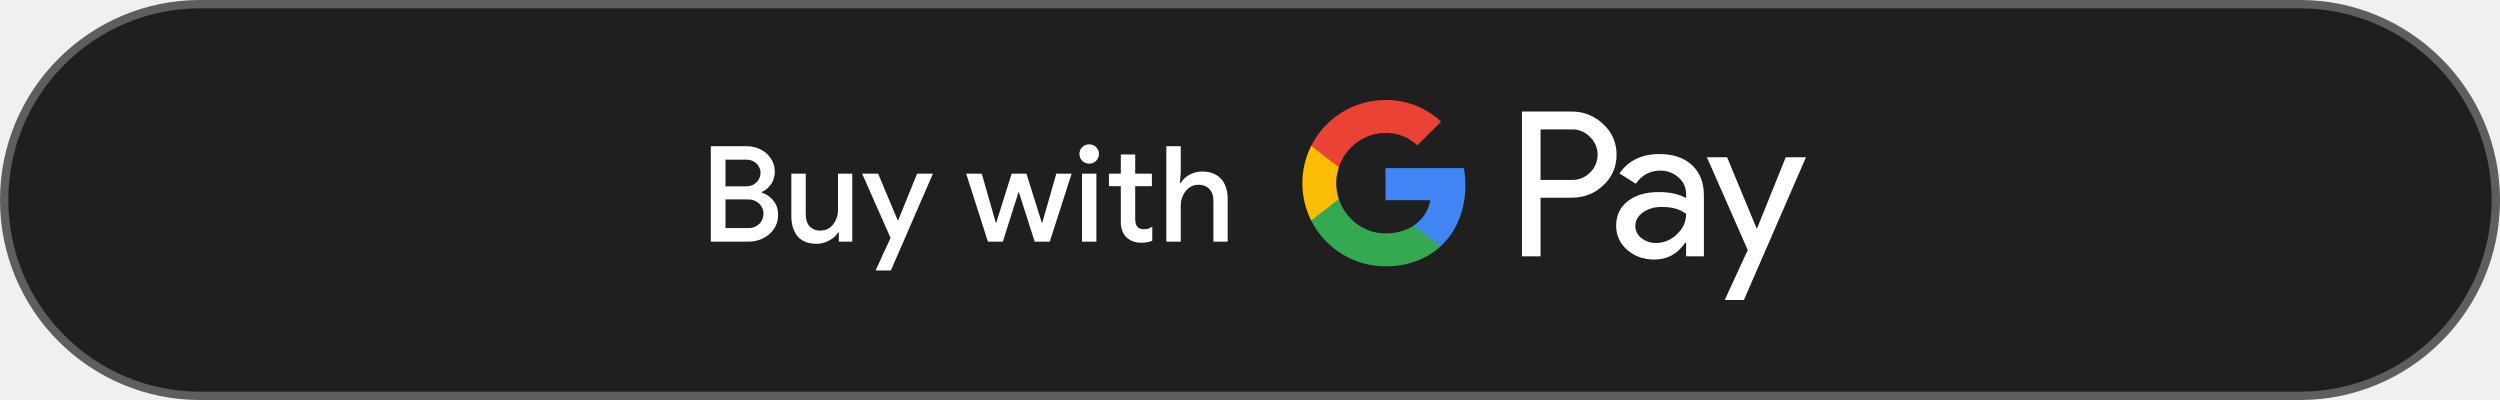
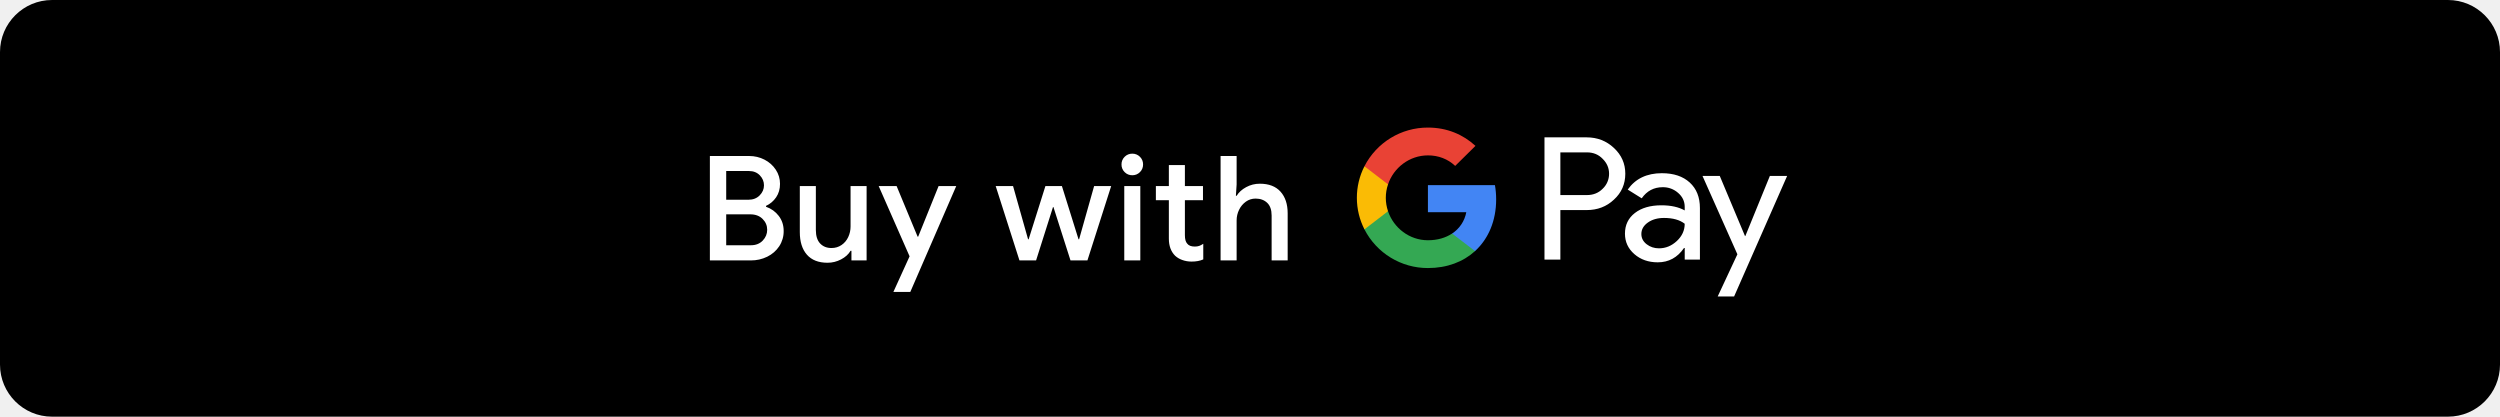
- <svg xmlns="http://www.w3.org/2000/svg" width="300" height="48" viewBox="0 0 300 48" fill="none">
-   <rect x="0.5" y="0.5" width="299" height="47" rx="23.5" fill="#1F1F1F" />
-   <path d="M85.296 29V17.544H89.584C90.213 17.544 90.784 17.677 91.296 17.944C91.808 18.211 92.213 18.573 92.512 19.032C92.821 19.491 92.976 20.008 92.976 20.584C92.976 21.171 92.832 21.672 92.544 22.088C92.256 22.504 91.883 22.819 91.424 23.032V23.112C92 23.304 92.469 23.635 92.832 24.104C93.195 24.573 93.376 25.133 93.376 25.784C93.376 26.424 93.211 26.984 92.88 27.464C92.56 27.944 92.123 28.323 91.568 28.6C91.024 28.867 90.427 29 89.776 29H85.296ZM87.056 23.928V27.368H89.776C90.16 27.368 90.491 27.288 90.768 27.128C91.045 26.968 91.253 26.755 91.392 26.488C91.541 26.221 91.616 25.944 91.616 25.656C91.616 25.347 91.541 25.064 91.392 24.808C91.243 24.541 91.024 24.328 90.736 24.168C90.459 24.008 90.117 23.928 89.712 23.928H87.056ZM87.056 22.36H89.504C89.877 22.36 90.192 22.285 90.448 22.136C90.715 21.976 90.917 21.773 91.056 21.528C91.195 21.272 91.264 21.011 91.264 20.744C91.264 20.477 91.195 20.227 91.056 19.992C90.928 19.747 90.736 19.549 90.48 19.4C90.224 19.24 89.92 19.16 89.568 19.16H87.056V22.36ZM97.984 29.256C96.981 29.256 96.224 28.957 95.712 28.36C95.21 27.752 94.96 26.931 94.96 25.896V20.84H96.688V25.656C96.688 26.339 96.848 26.845 97.168 27.176C97.498 27.507 97.909 27.672 98.4 27.672C98.848 27.672 99.232 27.56 99.552 27.336C99.872 27.101 100.117 26.797 100.288 26.424C100.469 26.051 100.56 25.651 100.56 25.224V20.84H102.272V29H100.656V27.896H100.56C100.41 28.152 100.202 28.381 99.936 28.584C99.669 28.787 99.37 28.947 99.04 29.064C98.709 29.192 98.357 29.256 97.984 29.256ZM107.089 32.056C107.057 32.131 107.02 32.205 106.977 32.28C106.945 32.365 106.924 32.424 106.913 32.456H105.073C105.126 32.339 105.201 32.173 105.297 31.96C105.404 31.747 105.505 31.533 105.601 31.32C105.665 31.181 105.729 31.032 105.793 30.872C105.868 30.712 105.942 30.547 106.017 30.376C106.102 30.205 106.182 30.04 106.257 29.88L106.865 28.552L103.457 20.84H105.377L107.713 26.408H107.793L110.049 20.84H111.953L107.729 30.568C107.654 30.749 107.569 30.941 107.473 31.144C107.388 31.347 107.308 31.528 107.233 31.688C107.169 31.859 107.121 31.981 107.089 32.056ZM118.548 29L115.94 20.84H117.812L119.492 26.712H119.556L121.396 20.84H123.172L125.012 26.712H125.076L126.756 20.84H128.596L125.972 29H124.164L122.276 23.096H122.212L120.34 29H118.548ZM129.839 29V20.84H131.567V29H129.839ZM130.703 19.64C130.383 19.64 130.106 19.528 129.871 19.304C129.647 19.069 129.535 18.792 129.535 18.472C129.535 18.141 129.647 17.869 129.871 17.656C130.106 17.432 130.383 17.32 130.703 17.32C131.034 17.32 131.311 17.432 131.535 17.656C131.759 17.869 131.871 18.141 131.871 18.472C131.871 18.792 131.759 19.069 131.535 19.304C131.311 19.528 131.034 19.64 130.703 19.64ZM133.073 20.84H134.497V18.536H136.225V20.84H138.225V22.344H136.225V26.264C136.225 26.669 136.305 26.979 136.465 27.192C136.636 27.405 136.918 27.512 137.313 27.512C137.505 27.512 137.676 27.485 137.825 27.432C137.974 27.368 138.124 27.293 138.273 27.208V28.888C138.092 28.963 137.9 29.021 137.697 29.064C137.494 29.107 137.254 29.128 136.977 29.128C136.22 29.128 135.617 28.909 135.169 28.472C134.721 28.024 134.497 27.411 134.497 26.632V22.344H133.073V20.84ZM139.961 29V17.544H141.689V20.68L141.593 21.96H141.689C141.913 21.565 142.254 21.24 142.713 20.984C143.182 20.717 143.7 20.584 144.265 20.584C144.948 20.584 145.513 20.723 145.961 21C146.42 21.277 146.761 21.661 146.985 22.152C147.209 22.632 147.321 23.197 147.321 23.848V29H145.609V24.072C145.609 23.635 145.524 23.277 145.353 23C145.193 22.723 144.98 22.515 144.713 22.376C144.446 22.237 144.148 22.168 143.817 22.168C143.401 22.168 143.033 22.285 142.713 22.52C142.393 22.755 142.142 23.064 141.961 23.448C141.78 23.821 141.689 24.221 141.689 24.648V29H139.961Z" fill="white" />
-   <g clip-path="url(#clip0_154_1144)">
-     <path d="M184.866 23.727V30.76H182.633V13.387H188.552C189.98 13.357 191.36 13.899 192.385 14.891C193.423 15.825 194.008 17.162 193.985 18.557C194.016 19.962 193.431 21.309 192.385 22.246C191.35 23.233 190.071 23.727 188.552 23.724L184.866 23.727ZM184.866 15.527V21.593H188.608C189.438 21.618 190.238 21.291 190.816 20.694C191.988 19.555 192.016 17.679 190.874 16.506C190.854 16.486 190.836 16.466 190.816 16.448C190.246 15.838 189.441 15.504 188.608 15.527H184.866ZM199.13 18.486C200.78 18.486 202.081 18.927 203.036 19.808C203.99 20.689 204.466 21.899 204.466 23.433V30.76H202.332V29.109H202.236C201.312 30.468 200.081 31.147 198.547 31.147C197.238 31.147 196.142 30.76 195.261 29.982C194.405 29.261 193.919 28.192 193.94 27.071C193.94 25.841 194.405 24.863 195.335 24.137C196.264 23.41 197.504 23.046 199.059 23.046C200.383 23.046 201.476 23.289 202.332 23.772V23.261C202.337 22.496 201.998 21.772 201.411 21.286C200.821 20.755 200.051 20.463 199.256 20.474C198.011 20.474 197.023 21 196.297 22.051L194.332 20.813C195.411 19.261 197.011 18.486 199.13 18.486ZM196.241 27.122C196.238 27.699 196.514 28.241 196.98 28.577C197.474 28.965 198.087 29.172 198.714 29.16C199.656 29.157 200.56 28.782 201.226 28.117C201.965 27.42 202.335 26.605 202.335 25.666C201.638 25.111 200.669 24.833 199.423 24.833C198.517 24.833 197.76 25.051 197.155 25.489C196.545 25.934 196.241 26.474 196.241 27.122ZM216.719 18.873L209.269 36H206.965L209.73 30.008L204.828 18.873H207.254L210.795 27.413H210.844L214.289 18.873H216.719Z" fill="white" />
-     <path d="M175.846 22.208C175.846 21.527 175.79 20.848 175.673 20.177H166.261V24.02H171.651C171.428 25.261 170.709 26.357 169.658 27.053V29.549H172.876C174.759 27.815 175.846 25.246 175.846 22.208Z" fill="#4285F4" />
-     <path d="M166.261 31.962C168.955 31.962 171.223 31.078 172.876 29.552L169.659 27.055C168.762 27.663 167.611 28.01 166.261 28.01C163.659 28.01 161.449 26.255 160.659 23.891H157.345V26.463C159.038 29.835 162.489 31.962 166.261 31.962Z" fill="#34A853" />
-     <path d="M160.658 23.891C160.241 22.653 160.241 21.309 160.658 20.071V17.498H157.345C155.927 20.319 155.927 23.643 157.345 26.463L160.658 23.891Z" fill="#FBBC04" />
-     <path d="M166.261 15.952C167.684 15.929 169.059 16.466 170.089 17.448L172.94 14.6C171.132 12.904 168.74 11.972 166.261 12C162.489 12 159.038 14.129 157.345 17.499L160.659 20.071C161.449 17.706 163.659 15.952 166.261 15.952Z" fill="#EA4335" />
+ <svg xmlns="http://www.w3.org/2000/svg" viewBox="-68 -12 240 40" width="240" height="40">
+   <g fill="none" fill-rule="evenodd">
+     <rect x="-68" y="-12" width="240" height="40" rx="5" fill="#000" />
+     <path d="M.148 2.976h3.766c.532 0 1.024.117 1.477.35.453.233.814.555 1.085.966.27.41.406.863.406 1.358 0 .495-.124.924-.371 1.288s-.572.64-.973.826v.084c.504.177.912.471 1.225.882.313.41.469.891.469 1.442a2.6 2.6 0 0 1-.427 1.47c-.285.43-.667.763-1.148 1.001A3.5 3.5 0 0 1 4.082 13H.148V2.976zm3.696 4.2c.448 0 .81-.14 1.085-.42.275-.28.413-.602.413-.966s-.133-.684-.399-.959c-.266-.275-.614-.413-1.043-.413H1.716v2.758h2.128zm.238 4.368c.476 0 .856-.15 1.141-.448.285-.299.427-.644.427-1.036 0-.401-.147-.749-.441-1.043-.294-.294-.688-.441-1.183-.441h-2.31v2.968h2.366zm7.36 1.68c-.868 0-1.528-.259-1.981-.777-.453-.518-.679-1.239-.679-2.163V5.86h1.54v4.214c0 .579.138 1.013.413 1.302.275.29.637.434 1.085.434.364 0 .686-.096.966-.287.28-.191.495-.446.644-.763a2.37 2.37 0 0 0 .224-1.022V5.86h1.54V13h-1.456v-.924h-.084c-.196.336-.5.611-.91.826-.41.215-.845.322-1.302.322zm7.878-.616L16.352 5.86h1.722l2.016 4.858h.056l1.96-4.858H23.8l-4.41 10.164h-1.624l1.554-3.416zm8.266-6.748h1.666l1.442 5.11h.056l1.61-5.11h1.582l1.596 5.11h.056l1.442-5.11h1.638L36.392 13h-1.624L33.13 7.876h-.042L31.464 13h-1.596l-2.282-7.14zM40.7 4.824a1 1 0 0 1-.735-.301 1 1 0 0 1-.301-.735 1 1 0 0 1 .301-.735 1 1 0 0 1 .735-.301 1 1 0 0 1 .735.301 1 1 0 0 1 .301.735 1 1 0 0 1-.301.735 1 1 0 0 1-.735.301zm-.77 1.036h1.54V13h-1.54V5.86zm6.464 7.252c-.317 0-.616-.051-.896-.154a1.967 1.967 0 0 1-.686-.406c-.401-.401-.602-.947-.602-1.638V7.218h-1.246V5.86h1.246V3.844h1.54V5.86h1.736v1.358H45.75v3.36c0 .383.075.653.224.812.14.187.383.28.728.28.159 0 .299-.021.42-.063.121-.042.252-.11.392-.203v1.498c-.308.14-.681.21-1.12.21zm2.782-10.136h1.54v2.73l-.07 1.092h.07c.205-.336.511-.614.917-.833.406-.22.842-.329 1.309-.329.868 0 1.53.254 1.988.763.457.509.686 1.202.686 2.079V13h-1.54V8.688c0-.541-.142-.947-.427-1.218-.285-.27-.656-.406-1.113-.406-.345 0-.656.098-.931.294a2.042 2.042 0 0 0-.651.777 2.297 2.297 0 0 0-.238 1.029V13h-1.54V2.976zm32.619-.347v4.097h2.554c.608 0 1.11-.203 1.509-.607a1.96 1.96 0 0 0 .613-1.442c0-.546-.205-1.022-.613-1.427-.398-.415-.901-.622-1.51-.622h-2.553zm0 5.539v4.753H80.27V1.186h4.045c1.028 0 1.901.34 2.62 1.016.73.677 1.094 1.503 1.094 2.475 0 .994-.364 1.825-1.094 2.49-.708.668-1.581 1-2.62 1h-2.52v.001zm7.775 2.294c0 .394.17.722.507.984.337.262.732.393 1.185.393.641 0 1.213-.235 1.716-.704.503-.47.754-1.022.754-1.655-.476-.372-1.139-.557-1.99-.557-.62 0-1.135.148-1.55.443-.414.295-.621.66-.621 1.096m1.973-5.834c1.128 0 2.018.298 2.67.893.652.596.978 1.413.978 2.45v4.95h-1.459v-1.115h-.066c-.63.918-1.47 1.377-2.52 1.377-.896 0-1.645-.262-2.247-.787-.602-.524-.904-1.18-.904-1.966 0-.831.318-1.491.953-1.983.636-.492 1.484-.738 2.545-.738.906 0 1.653.164 2.238.492v-.345c0-.524-.21-.97-.63-1.335a2.175 2.175 0 0 0-1.475-.55c-.852 0-1.525.356-2.023 1.067L88.261 6.2c.74-1.049 1.835-1.573 3.283-1.573m12.021.263l-5.09 11.57h-1.576l1.89-4.048L95.44 4.89h1.658l2.421 5.77h.033l2.355-5.77z" fill="#FFF" />
+     <path d="M75.631 7.143c0-.474-.04-.932-.117-1.37H69.08v2.596h3.684a3.12 3.12 0 0 1-1.362 2.05v1.686h2.199c1.288-1.174 2.03-2.91 2.03-4.962" fill="#4285F4" />
+     <path d="M69.08 13.733c1.842 0 3.392-.598 4.522-1.628l-2.2-1.687c-.611.408-1.4.646-2.321.646-1.78 0-3.29-1.186-3.83-2.784h-2.265v1.738a6.83 6.83 0 0 0 6.095 3.715" fill="#34A853" />
+     <path d="M65.251 8.28a4.01 4.01 0 0 1 0-2.58V3.961h-2.265a6.644 6.644 0 0 0-.727 3.028c0 1.089.262 2.117.727 3.028L65.25 8.28z" fill="#FABB05" />
+     <path d="M69.08 2.916c1.006 0 1.907.342 2.618 1.011v.001l1.947-1.924C72.462.916 70.92.247 69.08.247a6.83 6.83 0 0 0-6.095 3.715L65.25 5.7c.54-1.597 2.05-2.783 3.83-2.783" fill="#E94235" />
  </g>
-   <rect x="0.5" y="0.5" width="299" height="47" rx="23.5" stroke="#5E5E5E" />
-   <defs>
-     <clipPath id="clip0_154_1144">
-       <rect width="60.438" height="24" fill="white" transform="translate(156.281 12)" />
-     </clipPath>
-   </defs>
</svg>
